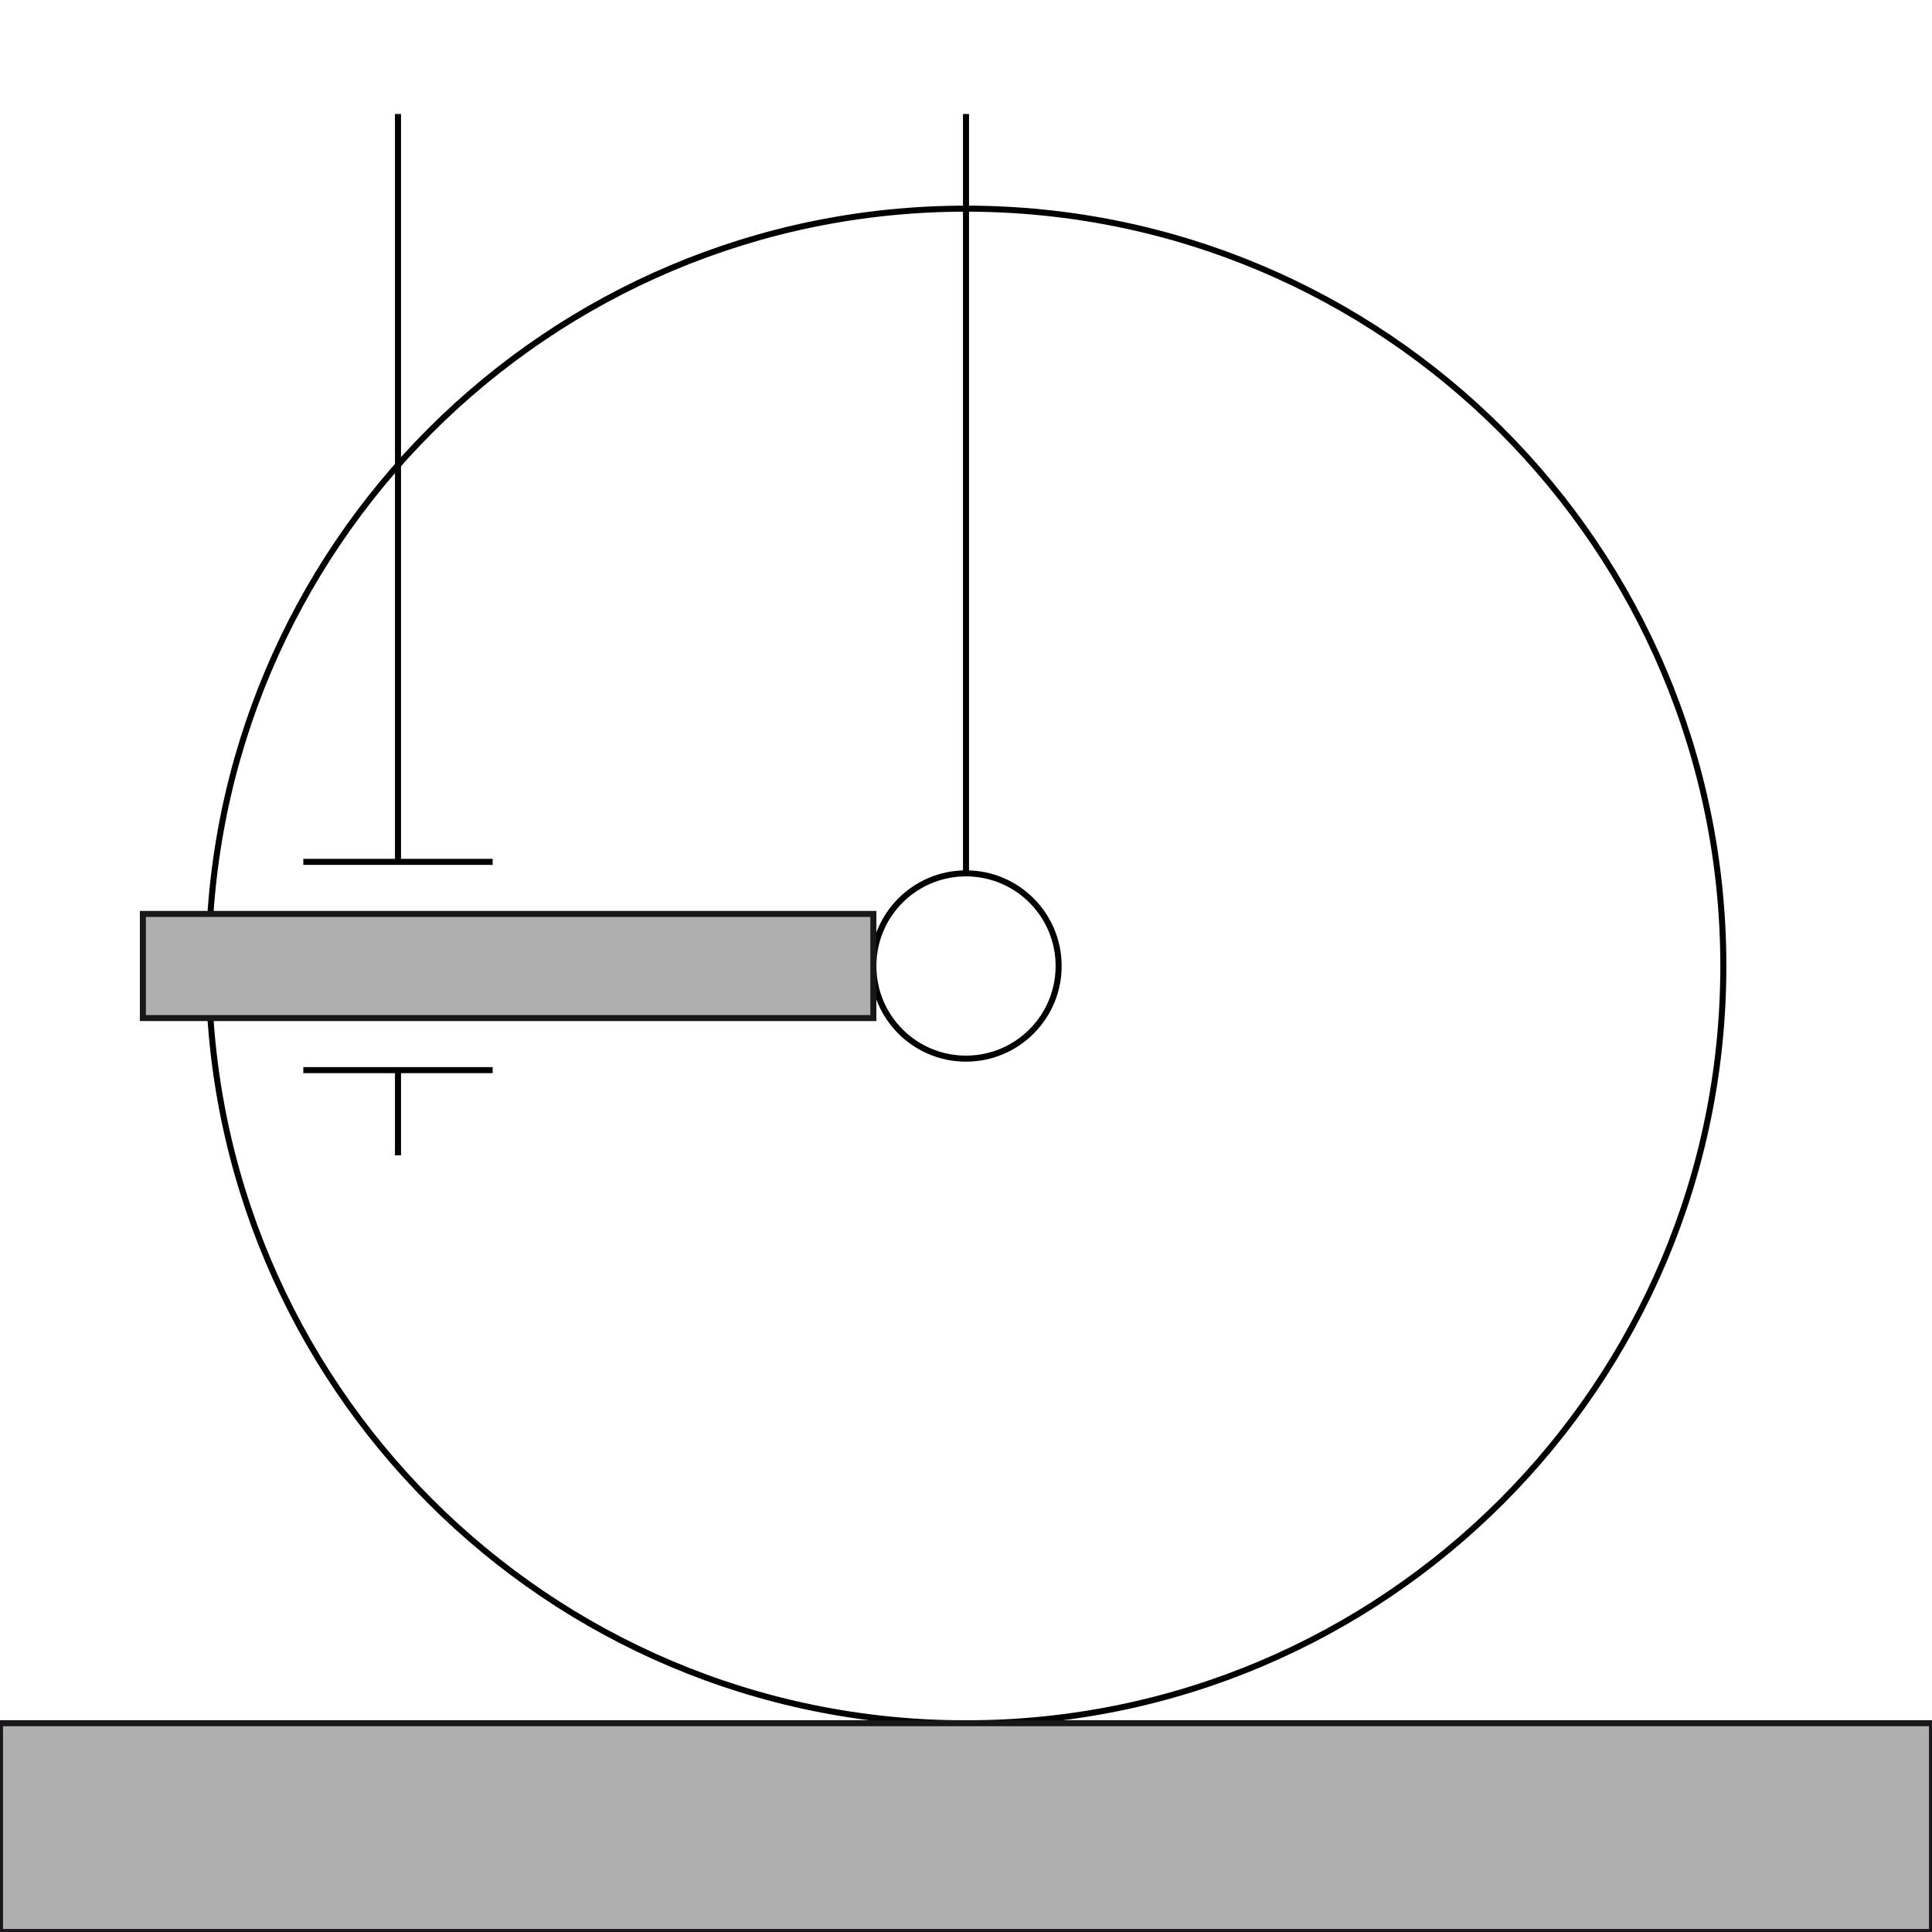
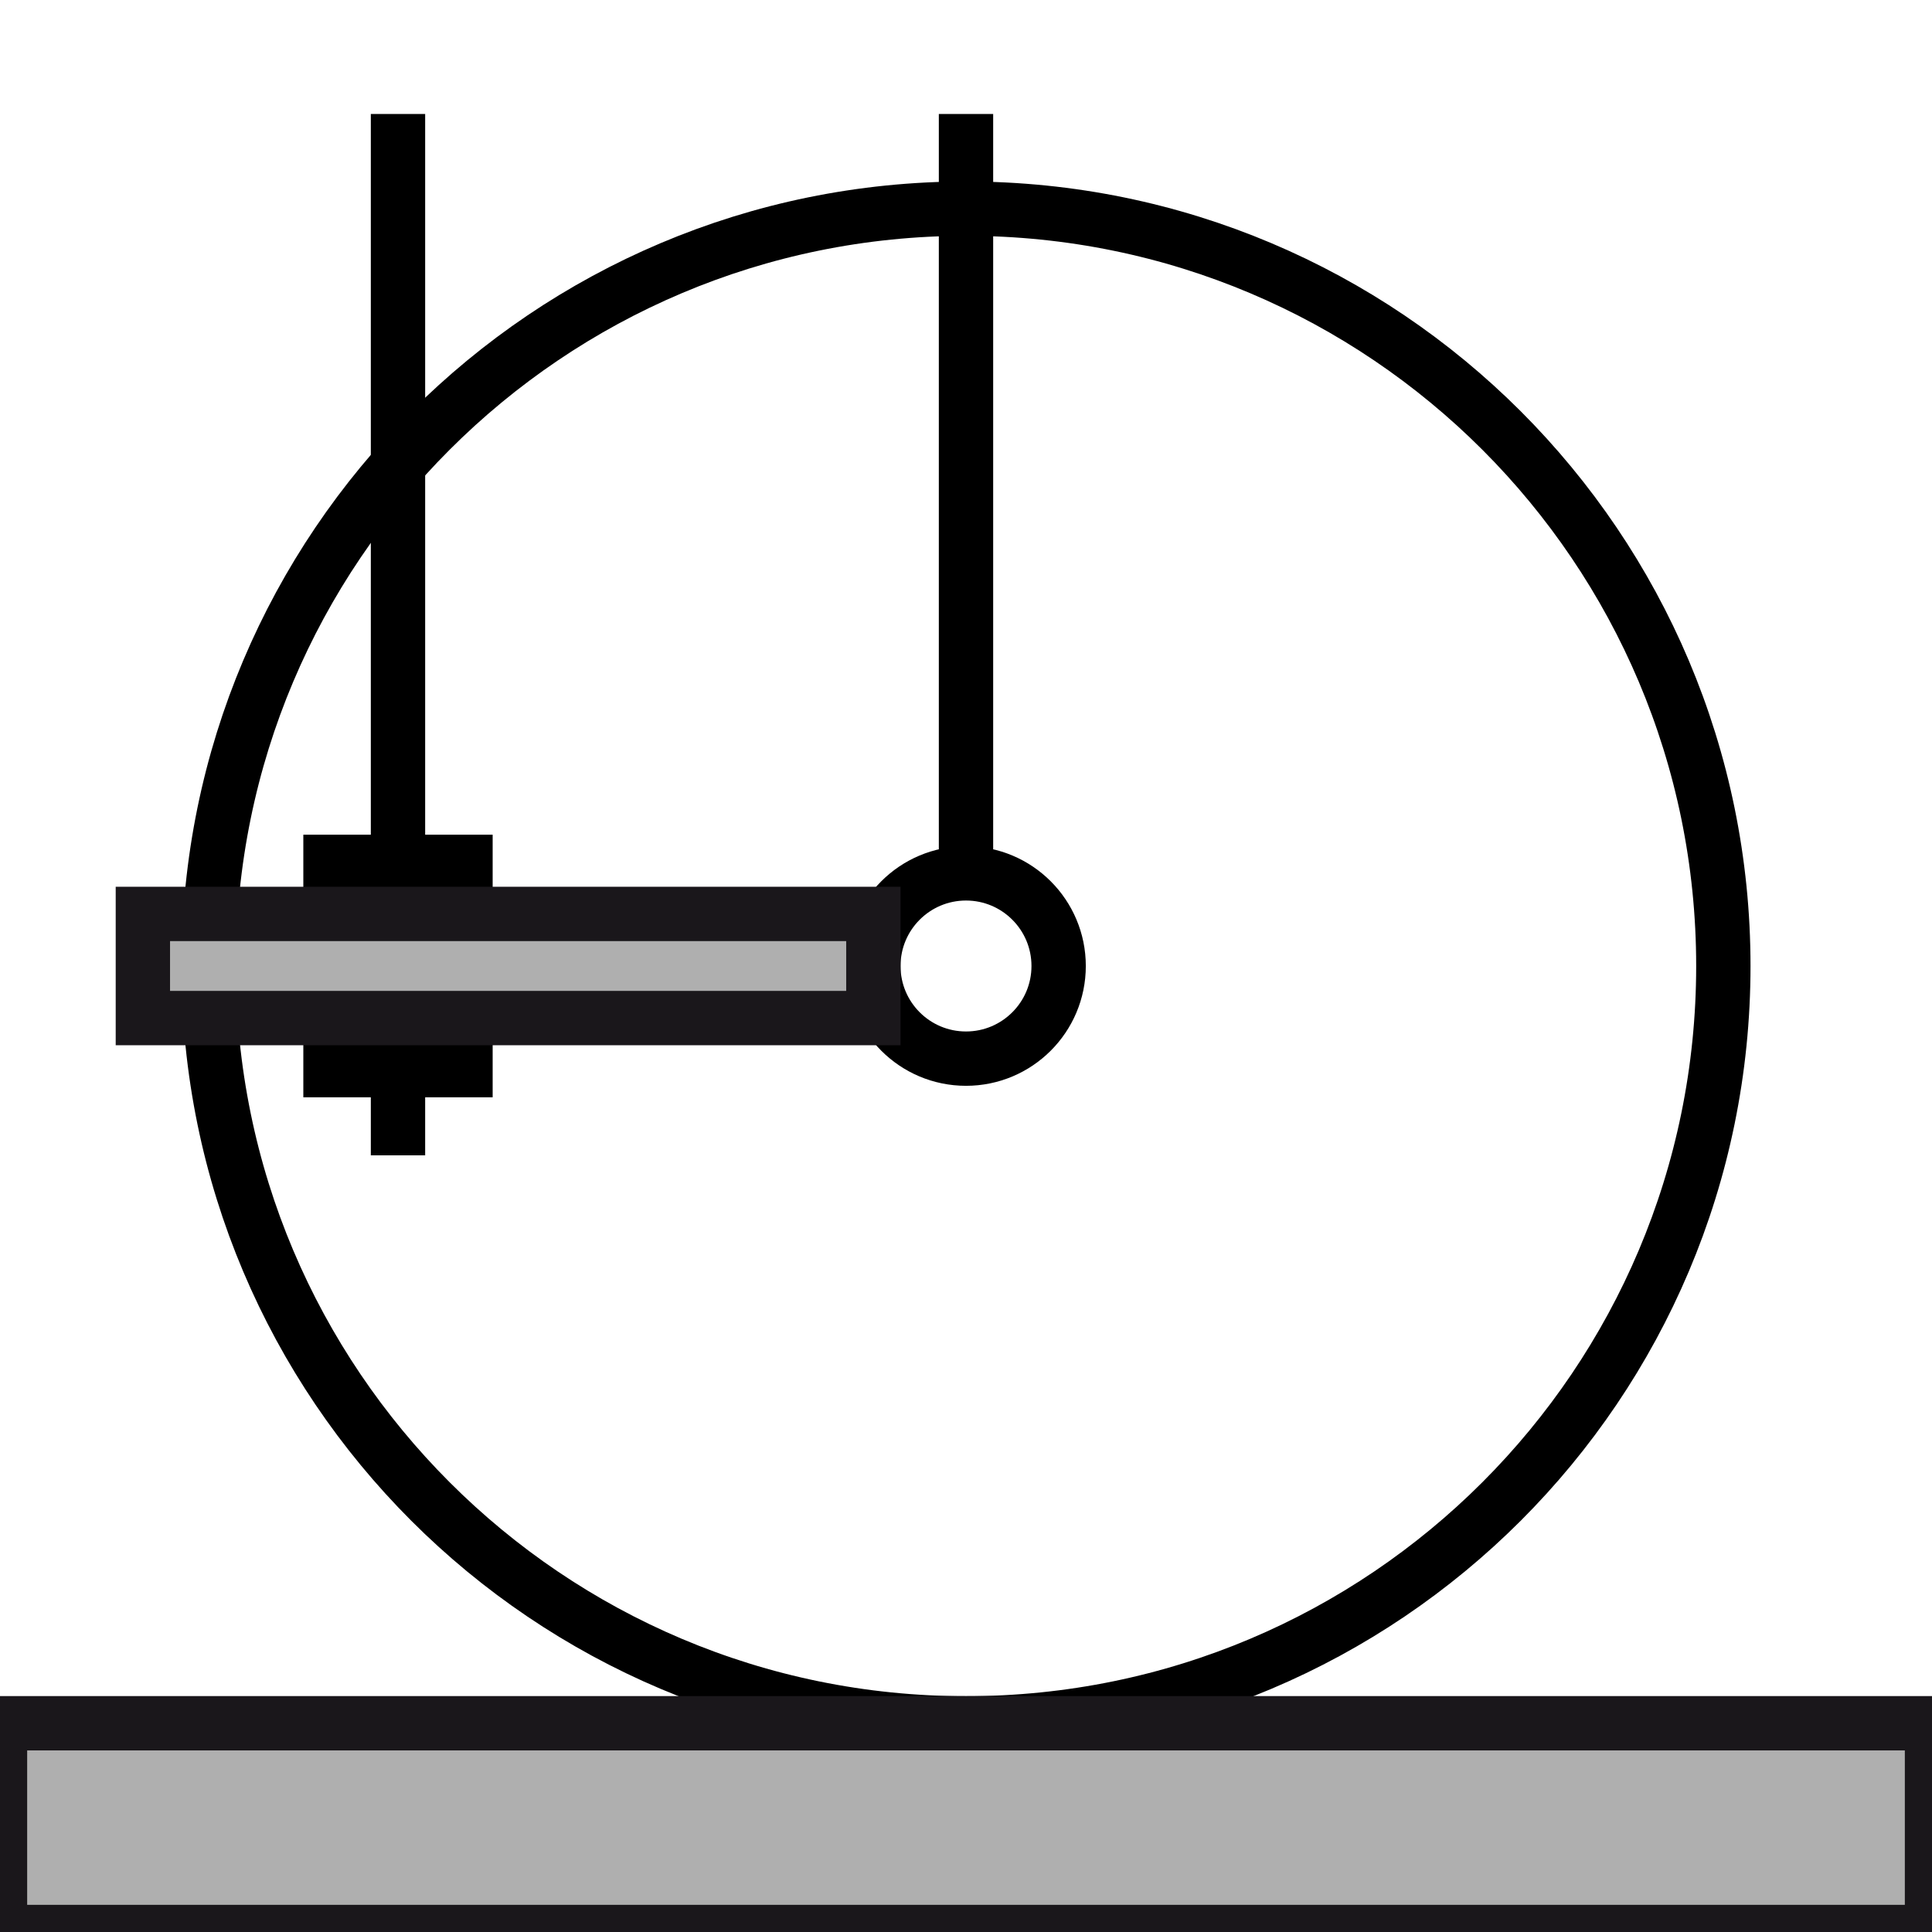
<svg xmlns="http://www.w3.org/2000/svg" version="1.1" id="Calque_1" x="0px" y="0px" width="40px" height="40px" viewBox="0 0 40 40" enable-background="new 0 0 40 40" xml:space="preserve">
  <g>
-     <line fill="none" stroke="#000000" stroke-width="0.125" x1="6.28" y1="17.844" x2="10.2" y2="17.844" />
-     <line fill="none" stroke="#000000" stroke-width="0.125" x1="6.28" y1="22.156" x2="10.2" y2="22.156" />
-     <line fill="none" stroke="#000000" stroke-width="0.125" x1="8.24" y1="17.844" x2="8.24" y2="2.36" />
-     <line fill="none" stroke="#000000" stroke-width="0.125" x1="20" y1="18.083" x2="20" y2="2.36" />
-     <line fill="none" stroke="#000000" stroke-width="0.125" x1="8.24" y1="23.92" x2="8.24" y2="22.156" />
+     <line fill="none" stroke="#000000" stroke-width="1.125" x1="6.28" y1="17.844" x2="10.2" y2="17.844" />
+     <line fill="none" stroke="#000000" stroke-width="1.125" x1="6.28" y1="22.156" x2="10.2" y2="22.156" />
+     <line fill="none" stroke="#000000" stroke-width="1.125" x1="8.24" y1="17.844" x2="8.24" y2="2.36" />
+     <line fill="none" stroke="#000000" stroke-width="1.125" x1="20" y1="18.083" x2="20" y2="2.36" />
+     <line fill="none" stroke="#000000" stroke-width="1.125" x1="8.24" y1="23.92" x2="8.24" y2="22.156" />
  </g>
-   <circle fill="none" stroke="#000000" stroke-width="0.125" cx="20" cy="20" r="1.918" />
-   <circle fill="none" stroke="#000000" stroke-width="0.125" cx="20" cy="20" r="15.68" />
-   <rect x="2.958" y="18.922" fill="#AFAFAF" stroke="#1A171B" stroke-width="0.125" width="15.124" height="2.156" />
-   <rect y="35.677" fill="#AFAFAF" stroke="#1A171B" stroke-width="0.125" width="40" height="4.323" />
+   <circle fill="none" stroke="#000000" stroke-width="1.125" cx="20" cy="20" r="1.918" />
+   <circle fill="none" stroke="#000000" stroke-width="1.125" cx="20" cy="20" r="15.68" />
+   <rect x="2.958" y="18.922" fill="#AFAFAF" stroke="#1A171B" stroke-width="1.125" width="15.124" height="2.156" />
+   <rect x="0" y="35.678" fill="#AFAFAF" stroke="#1A171B" stroke-width="1.125" width="40" height="4.322" />
</svg>
